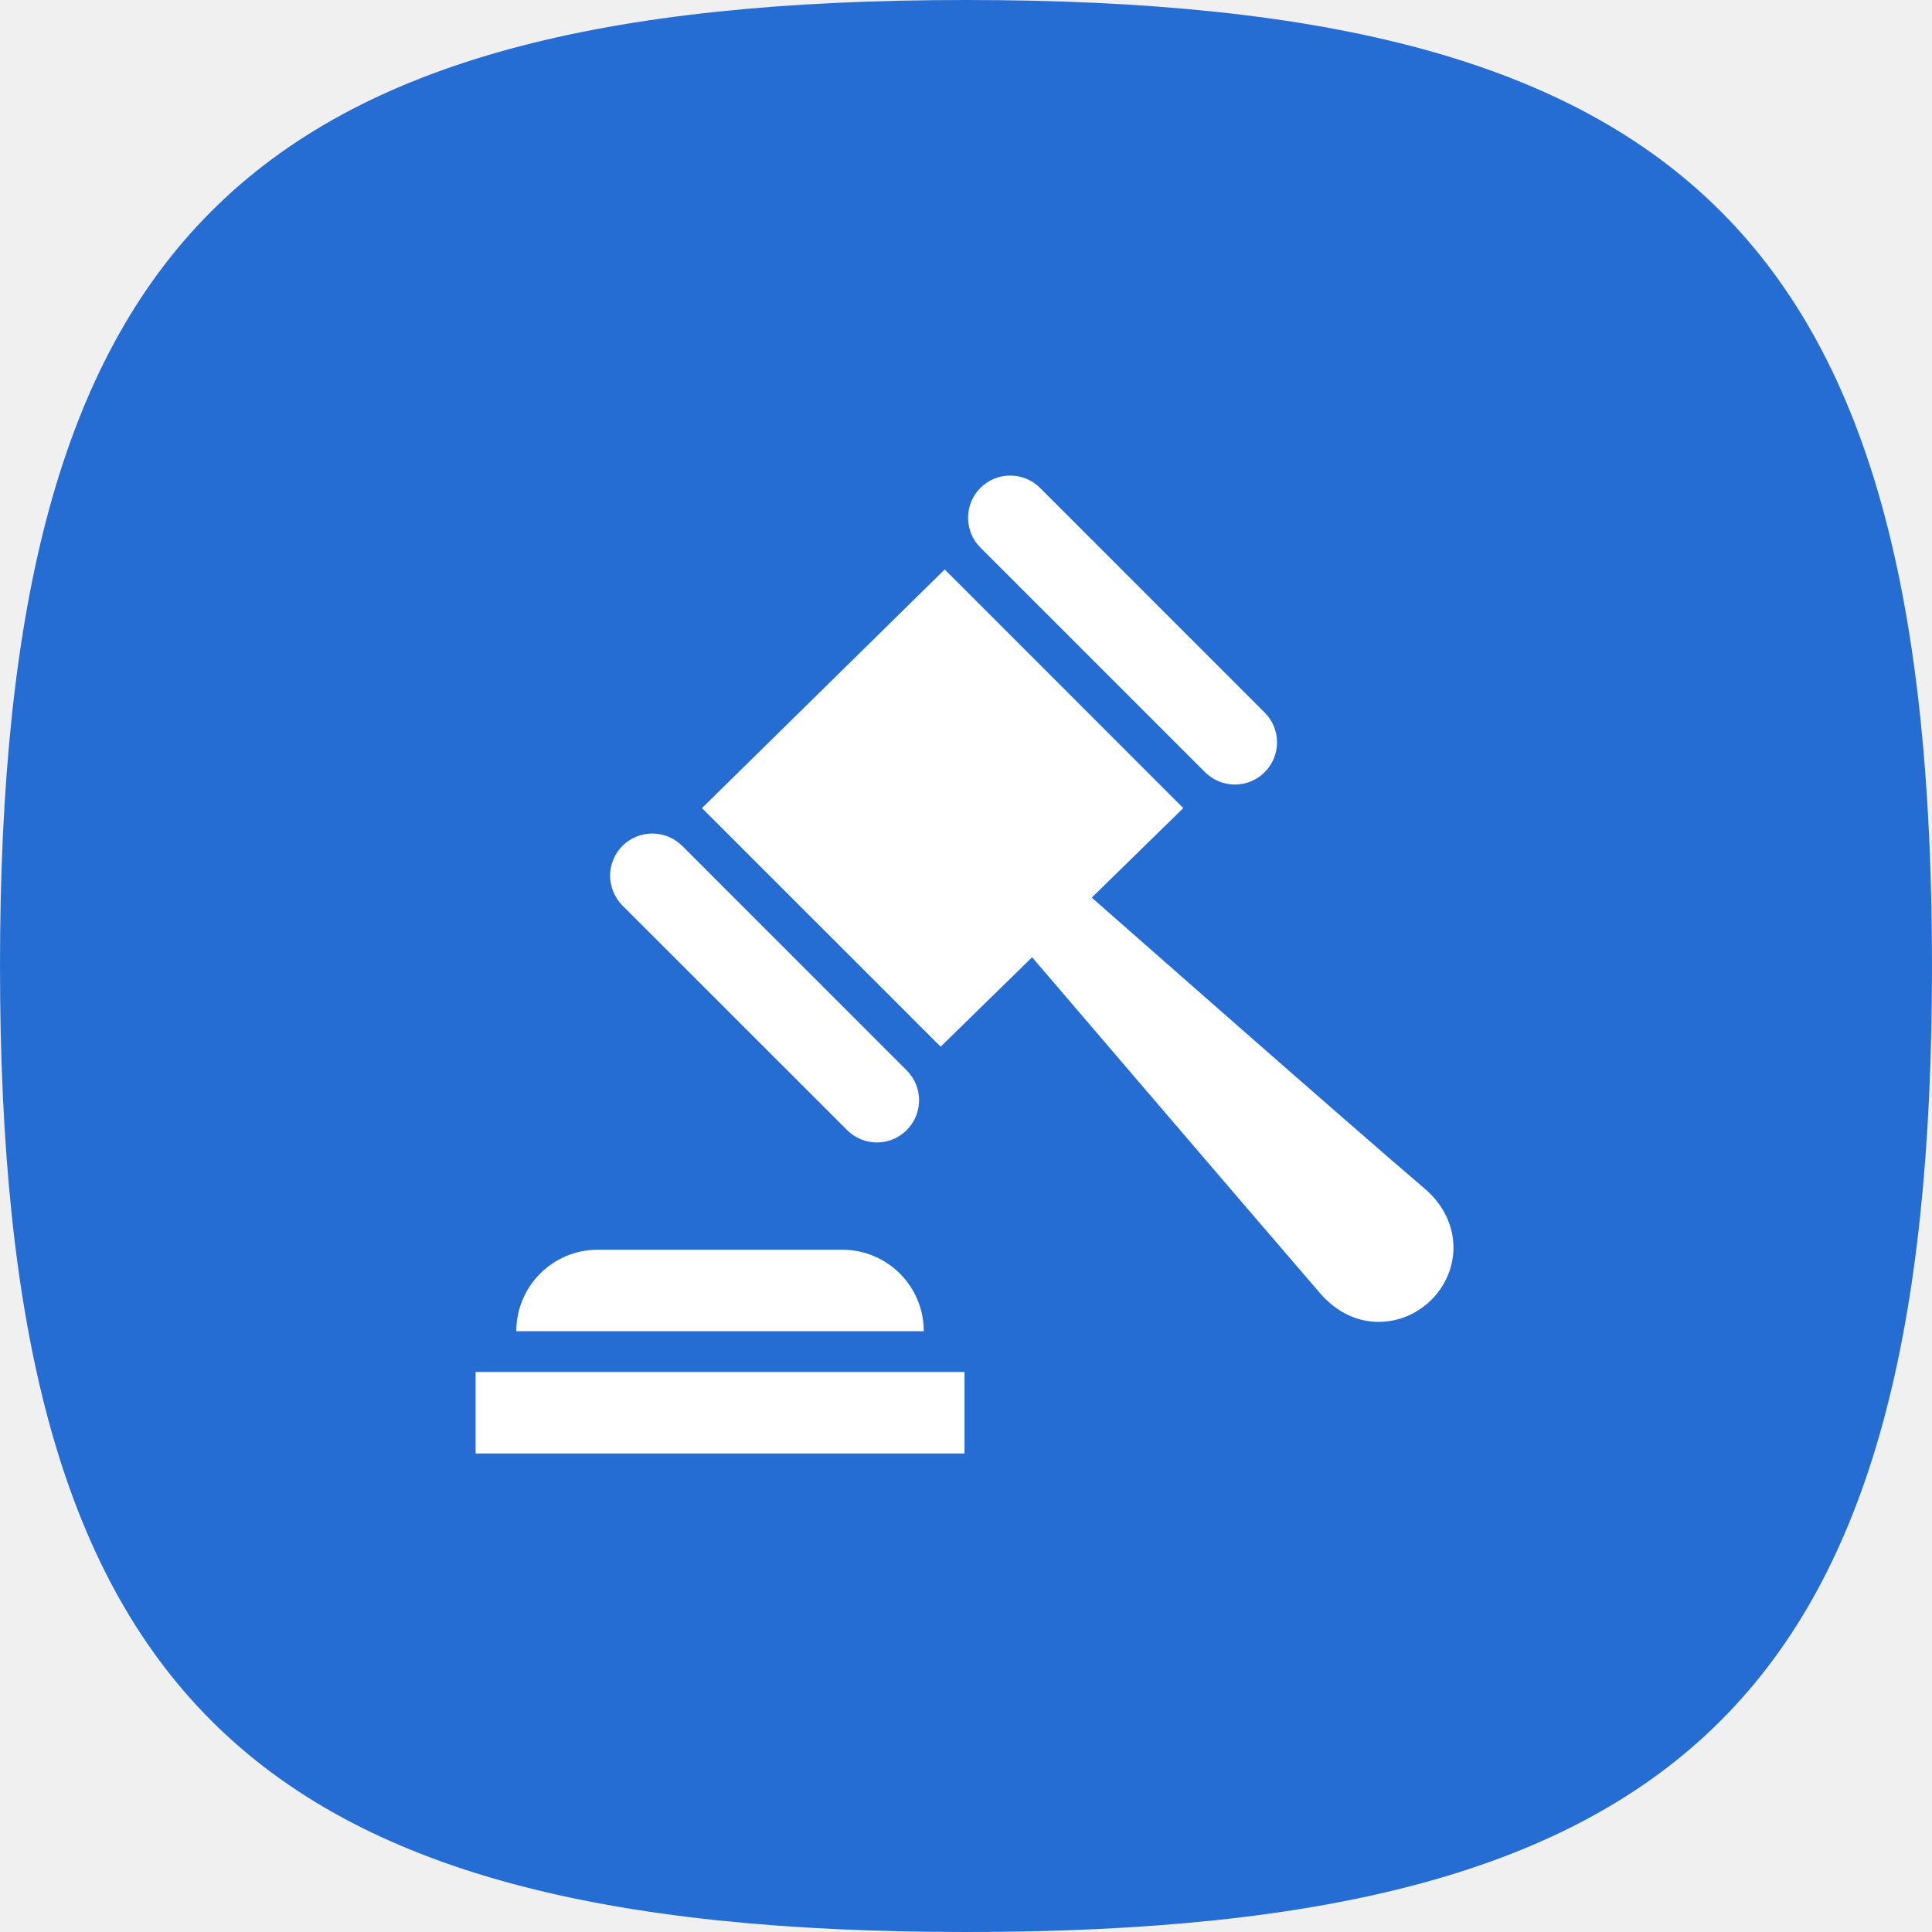
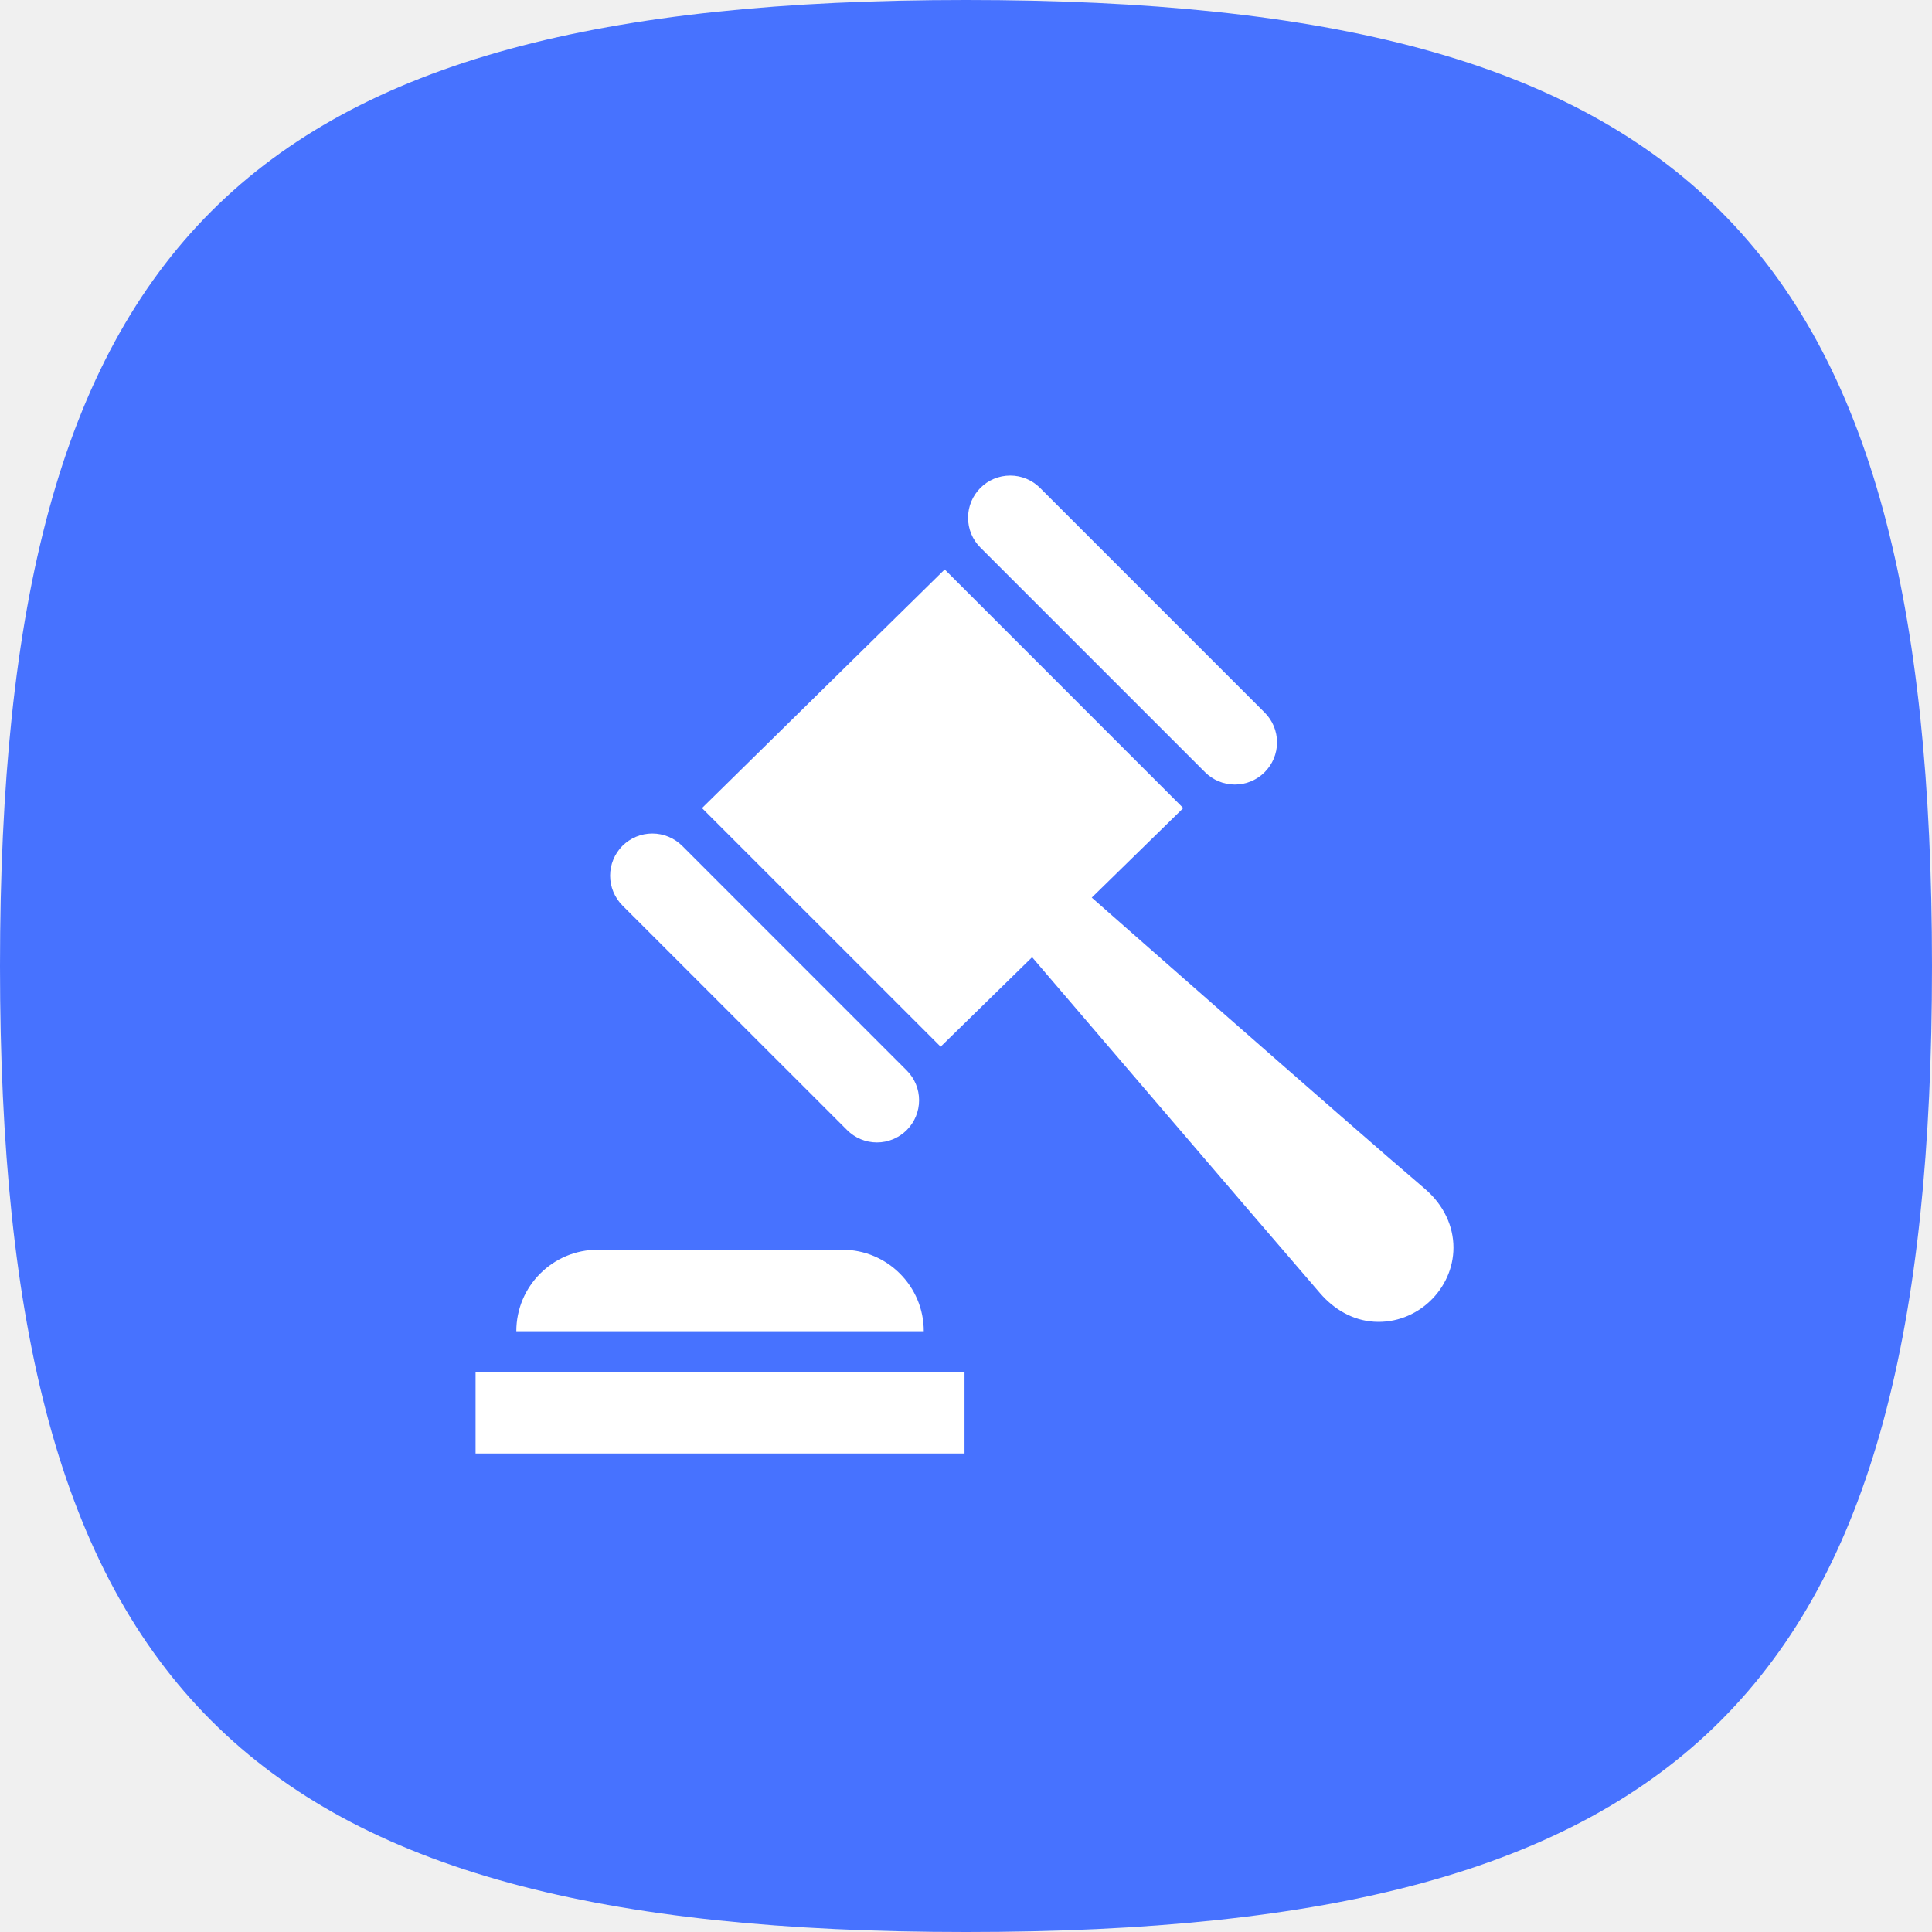
<svg xmlns="http://www.w3.org/2000/svg" width="650" height="650" fill="none" viewBox="0 0 650 650">
-   <path fill="#266DD3" d="M0 325C0 81.25 81.25 0 325 0C568.75 0 650 81.25 650 325C650 568.75 568.75 650 325 650C81.25 650 0 568.75 0 325Z" />
+   <path fill="#4772FF" d="M0 325C0 81.25 81.25 0 325 0C568.75 0 650 81.25 650 325C650 568.75 568.75 650 325 650C81.25 650 0 568.75 0 325Z" />
  <g clip-path="url(#clip0)">
    <path fill="#fff" fill-rule="evenodd" d="M160 461.583H324.5V489H160V461.583ZM310.792 447.875H173.708C173.708 432.727 185.977 420.458 201.125 420.458H283.375C298.523 420.458 310.792 432.727 310.792 447.875ZM398.1 271.874L367.311 301.991C367.311 301.991 453.55 377.949 479.336 399.923C485.847 405.475 489 412.658 489 419.745C489 433.659 476.827 445.599 462.269 444.681C455.14 444.242 448.821 440.527 444.16 435.126C421.966 409.423 347.242 322.046 347.242 322.046L316.467 352.15L236.177 271.874L317.838 191.584L398.1 271.874V271.874ZM229.501 284.568C226.828 281.922 223.223 280.428 219.453 280.428C215.697 280.428 212.092 281.922 209.419 284.568C206.773 287.241 205.265 290.846 205.265 294.616C205.265 298.372 206.773 301.977 209.419 304.65L284.993 380.197C287.652 382.87 291.257 384.364 295.027 384.364C298.797 384.364 302.402 382.87 305.062 380.197C307.721 377.551 309.215 373.932 309.215 370.162C309.215 366.406 307.721 362.801 305.062 360.142L229.501 284.568V284.568ZM349.915 164.154C347.242 161.494 343.637 160 339.881 160C331.985 160 325.693 166.402 325.693 174.188C325.693 177.958 327.173 181.577 329.846 184.223L405.42 259.797C408.08 262.442 411.671 263.95 415.441 263.95C423.282 263.95 429.643 257.59 429.643 249.762C429.643 245.992 428.149 242.373 425.476 239.728L349.915 164.154V164.154Z" clip-rule="evenodd" />
  </g>
  <defs>
    <clipPath id="clip0">
      <rect width="329" height="329" fill="#fff" transform="translate(160 160)" />
    </clipPath>
  </defs>
</svg>
